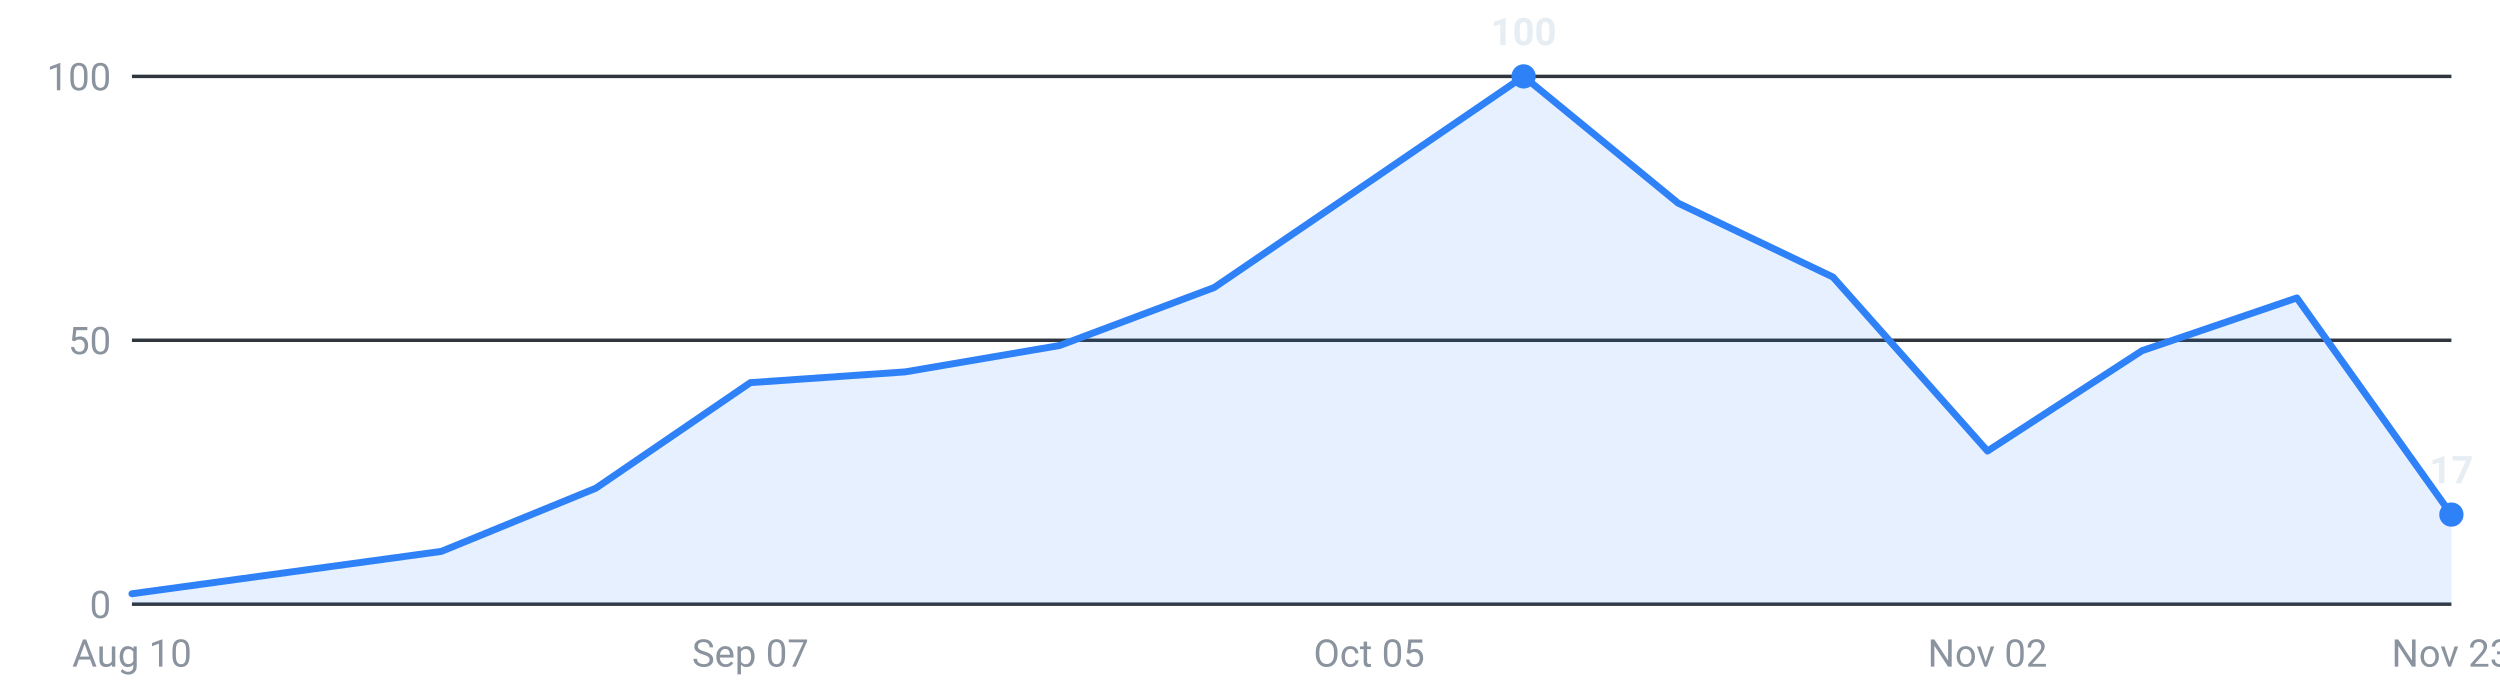
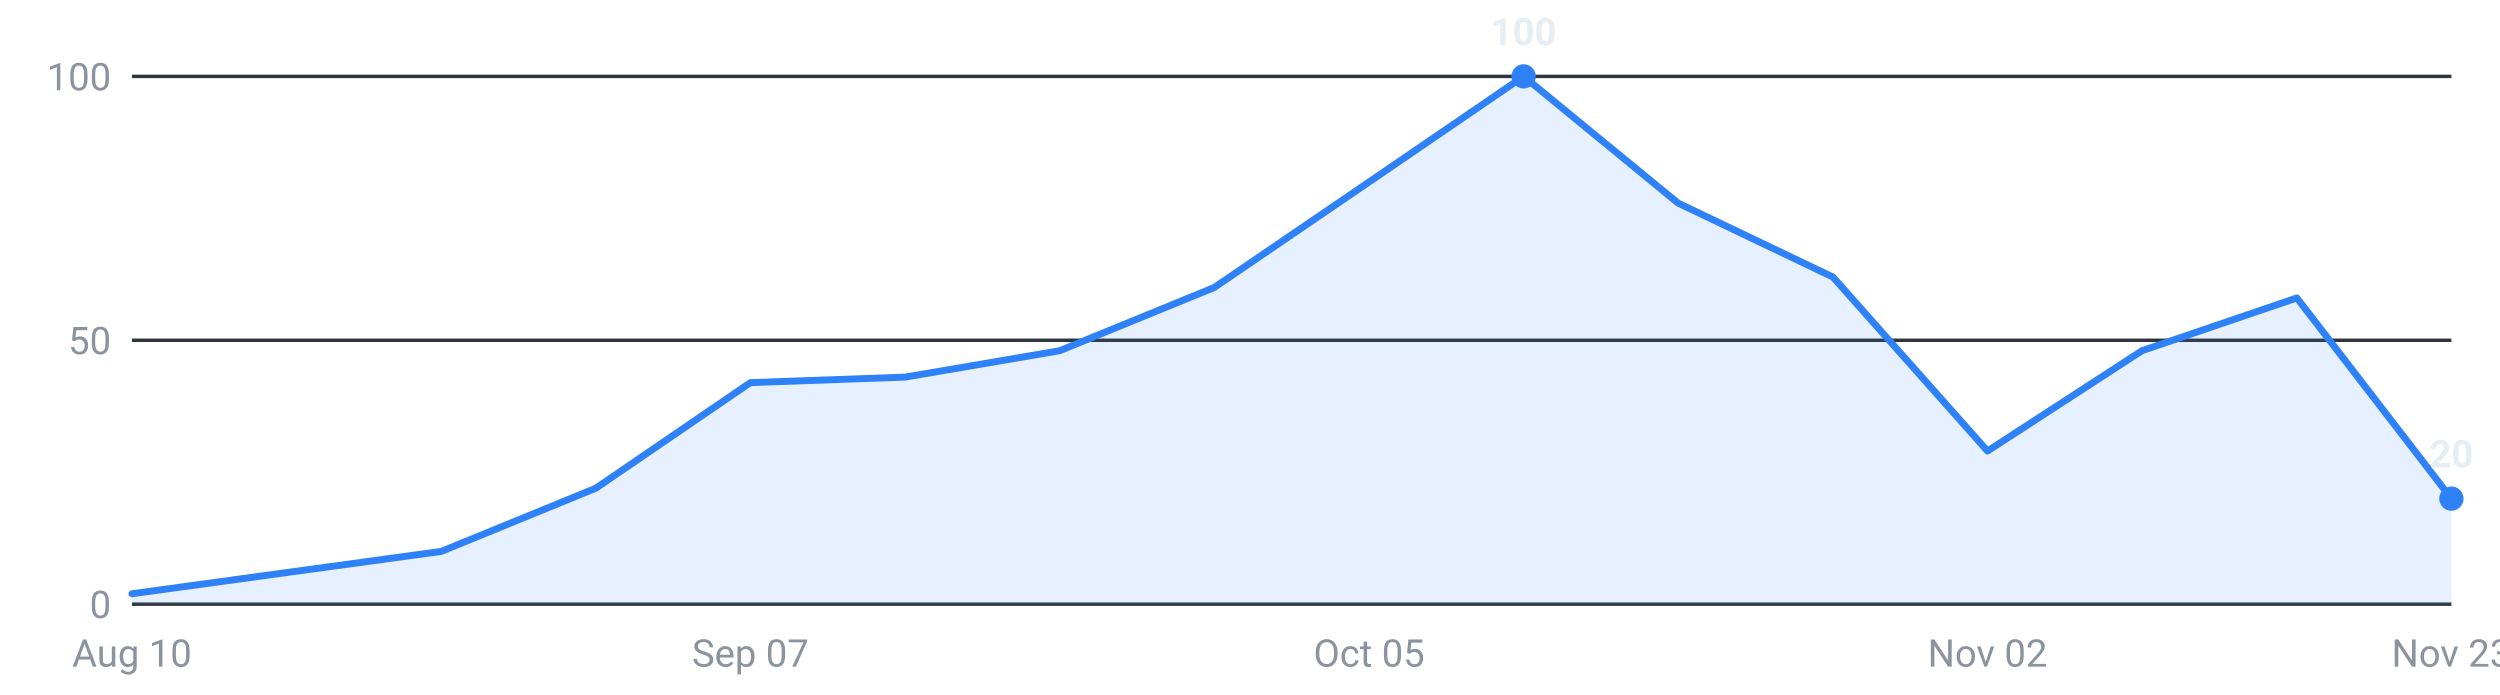
<svg xmlns="http://www.w3.org/2000/svg" viewBox="0 0 720 200" width="720" height="200" role="img" aria-label="Internships posted per week, last 16 weeks">
  <g font-family="-apple-system,Segoe UI,Roboto,sans-serif" font-size="11">
    <line x1="38" y1="174.0" x2="706" y2="174.0" stroke="#30363d" stroke-width="1" />
    <text x="32" y="178.0" text-anchor="end" fill="#8b949e">0</text>
    <line x1="38" y1="98.0" x2="706" y2="98.0" stroke="#30363d" stroke-width="1" />
    <text x="32" y="102.0" text-anchor="end" fill="#8b949e">50</text>
    <line x1="38" y1="22.0" x2="706" y2="22.0" stroke="#30363d" stroke-width="1" />
    <text x="32" y="26.0" text-anchor="end" fill="#8b949e">100</text>
-     <path d="M38.0,174 L38.0,171.0 L82.5,164.9 L127.1,158.8 L171.6,140.6 L216.1,110.2 L260.7,107.1 L305.2,99.5 L349.7,82.8 L394.3,52.4 L438.8,22.0 L483.3,58.5 L527.9,79.8 L572.4,129.9 L616.9,101.0 L661.5,85.8 L706.0,148.2 L706.0,174 Z" fill="#2f81f7" fill-opacity="0.12" />
-     <polyline points="38.0,171.0 82.5,164.9 127.1,158.8 171.6,140.6 216.1,110.2 260.7,107.1 305.2,99.5 349.7,82.8 394.3,52.4 438.8,22.0 483.3,58.5 527.9,79.8 572.4,129.9 616.9,101.0 661.5,85.8 706.0,148.2" fill="none" stroke="#2f81f7" stroke-width="2" stroke-linejoin="round" stroke-linecap="round" />
+     <path d="M38.0,174 L38.0,171.0 L82.5,164.9 L127.1,158.8 L171.6,140.6 L216.1,110.2 L260.7,108.6 L305.2,101.0 L349.7,82.8 L394.3,52.4 L438.8,22.0 L483.3,58.5 L527.9,79.8 L572.4,129.9 L616.9,101.0 L661.5,85.8 L706.0,143.6 L706.0,174 Z" fill="#2f81f7" fill-opacity="0.12" />
+     <polyline points="38.0,171.0 82.5,164.9 127.1,158.8 171.6,140.6 216.1,110.2 260.7,108.6 305.2,101.0 349.7,82.8 394.3,52.4 438.8,22.0 483.3,58.5 527.9,79.8 572.4,129.9 616.9,101.0 661.5,85.8 706.0,143.6" fill="none" stroke="#2f81f7" stroke-width="2" stroke-linejoin="round" stroke-linecap="round" />
    <circle cx="438.8" cy="22.0" r="3.5" fill="#2f81f7" />
    <text x="438.8" y="13.0" text-anchor="middle" fill="#e6edf3" font-weight="600">100</text>
-     <circle cx="706.0" cy="148.2" r="3.5" fill="#2f81f7" />
-     <text x="706.0" y="139.2" text-anchor="middle" fill="#e6edf3" font-weight="600">17</text>
+     <circle cx="706.0" cy="143.6" r="3.5" fill="#2f81f7" />
+     <text x="706.0" y="134.6" text-anchor="middle" fill="#e6edf3" font-weight="600">20</text>
    <text x="38.0" y="192" text-anchor="middle" fill="#8b949e">Aug 10</text>
    <text x="216.1" y="192" text-anchor="middle" fill="#8b949e">Sep 07</text>
    <text x="394.3" y="192" text-anchor="middle" fill="#8b949e">Oct 05</text>
    <text x="572.4" y="192" text-anchor="middle" fill="#8b949e">Nov 02</text>
    <text x="706.0" y="192" text-anchor="middle" fill="#8b949e">Nov 23</text>
  </g>
</svg>
